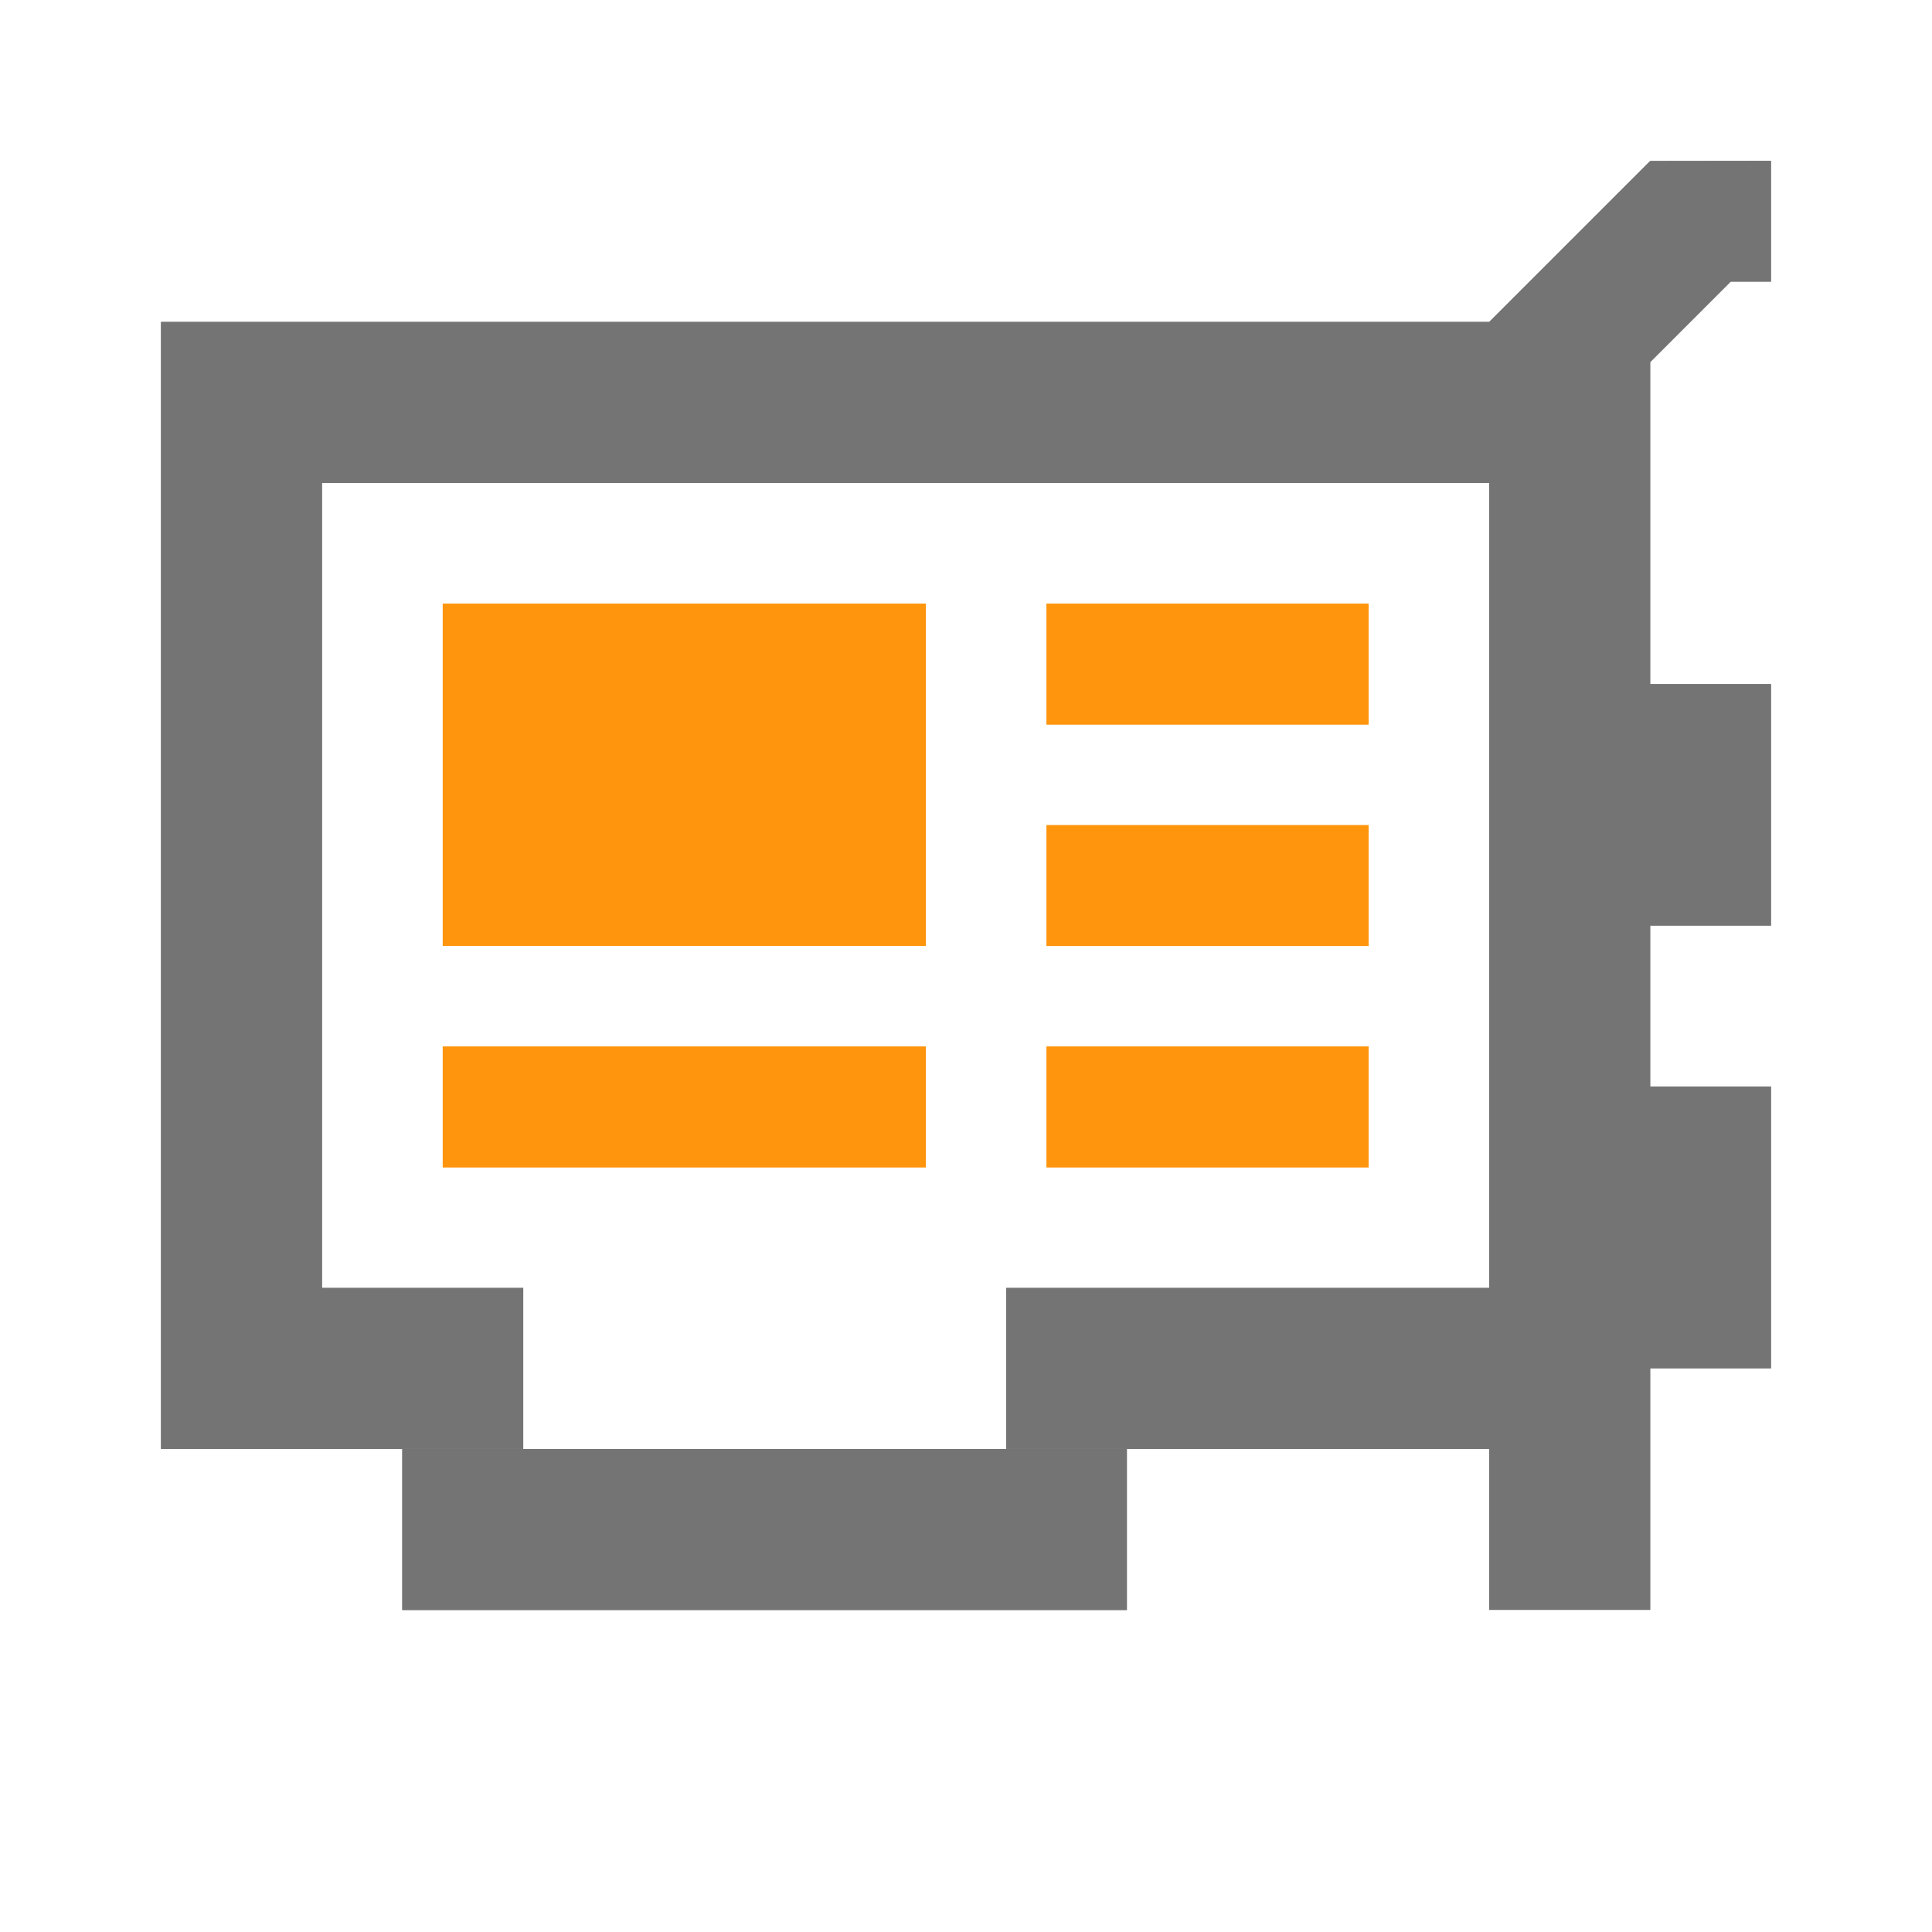
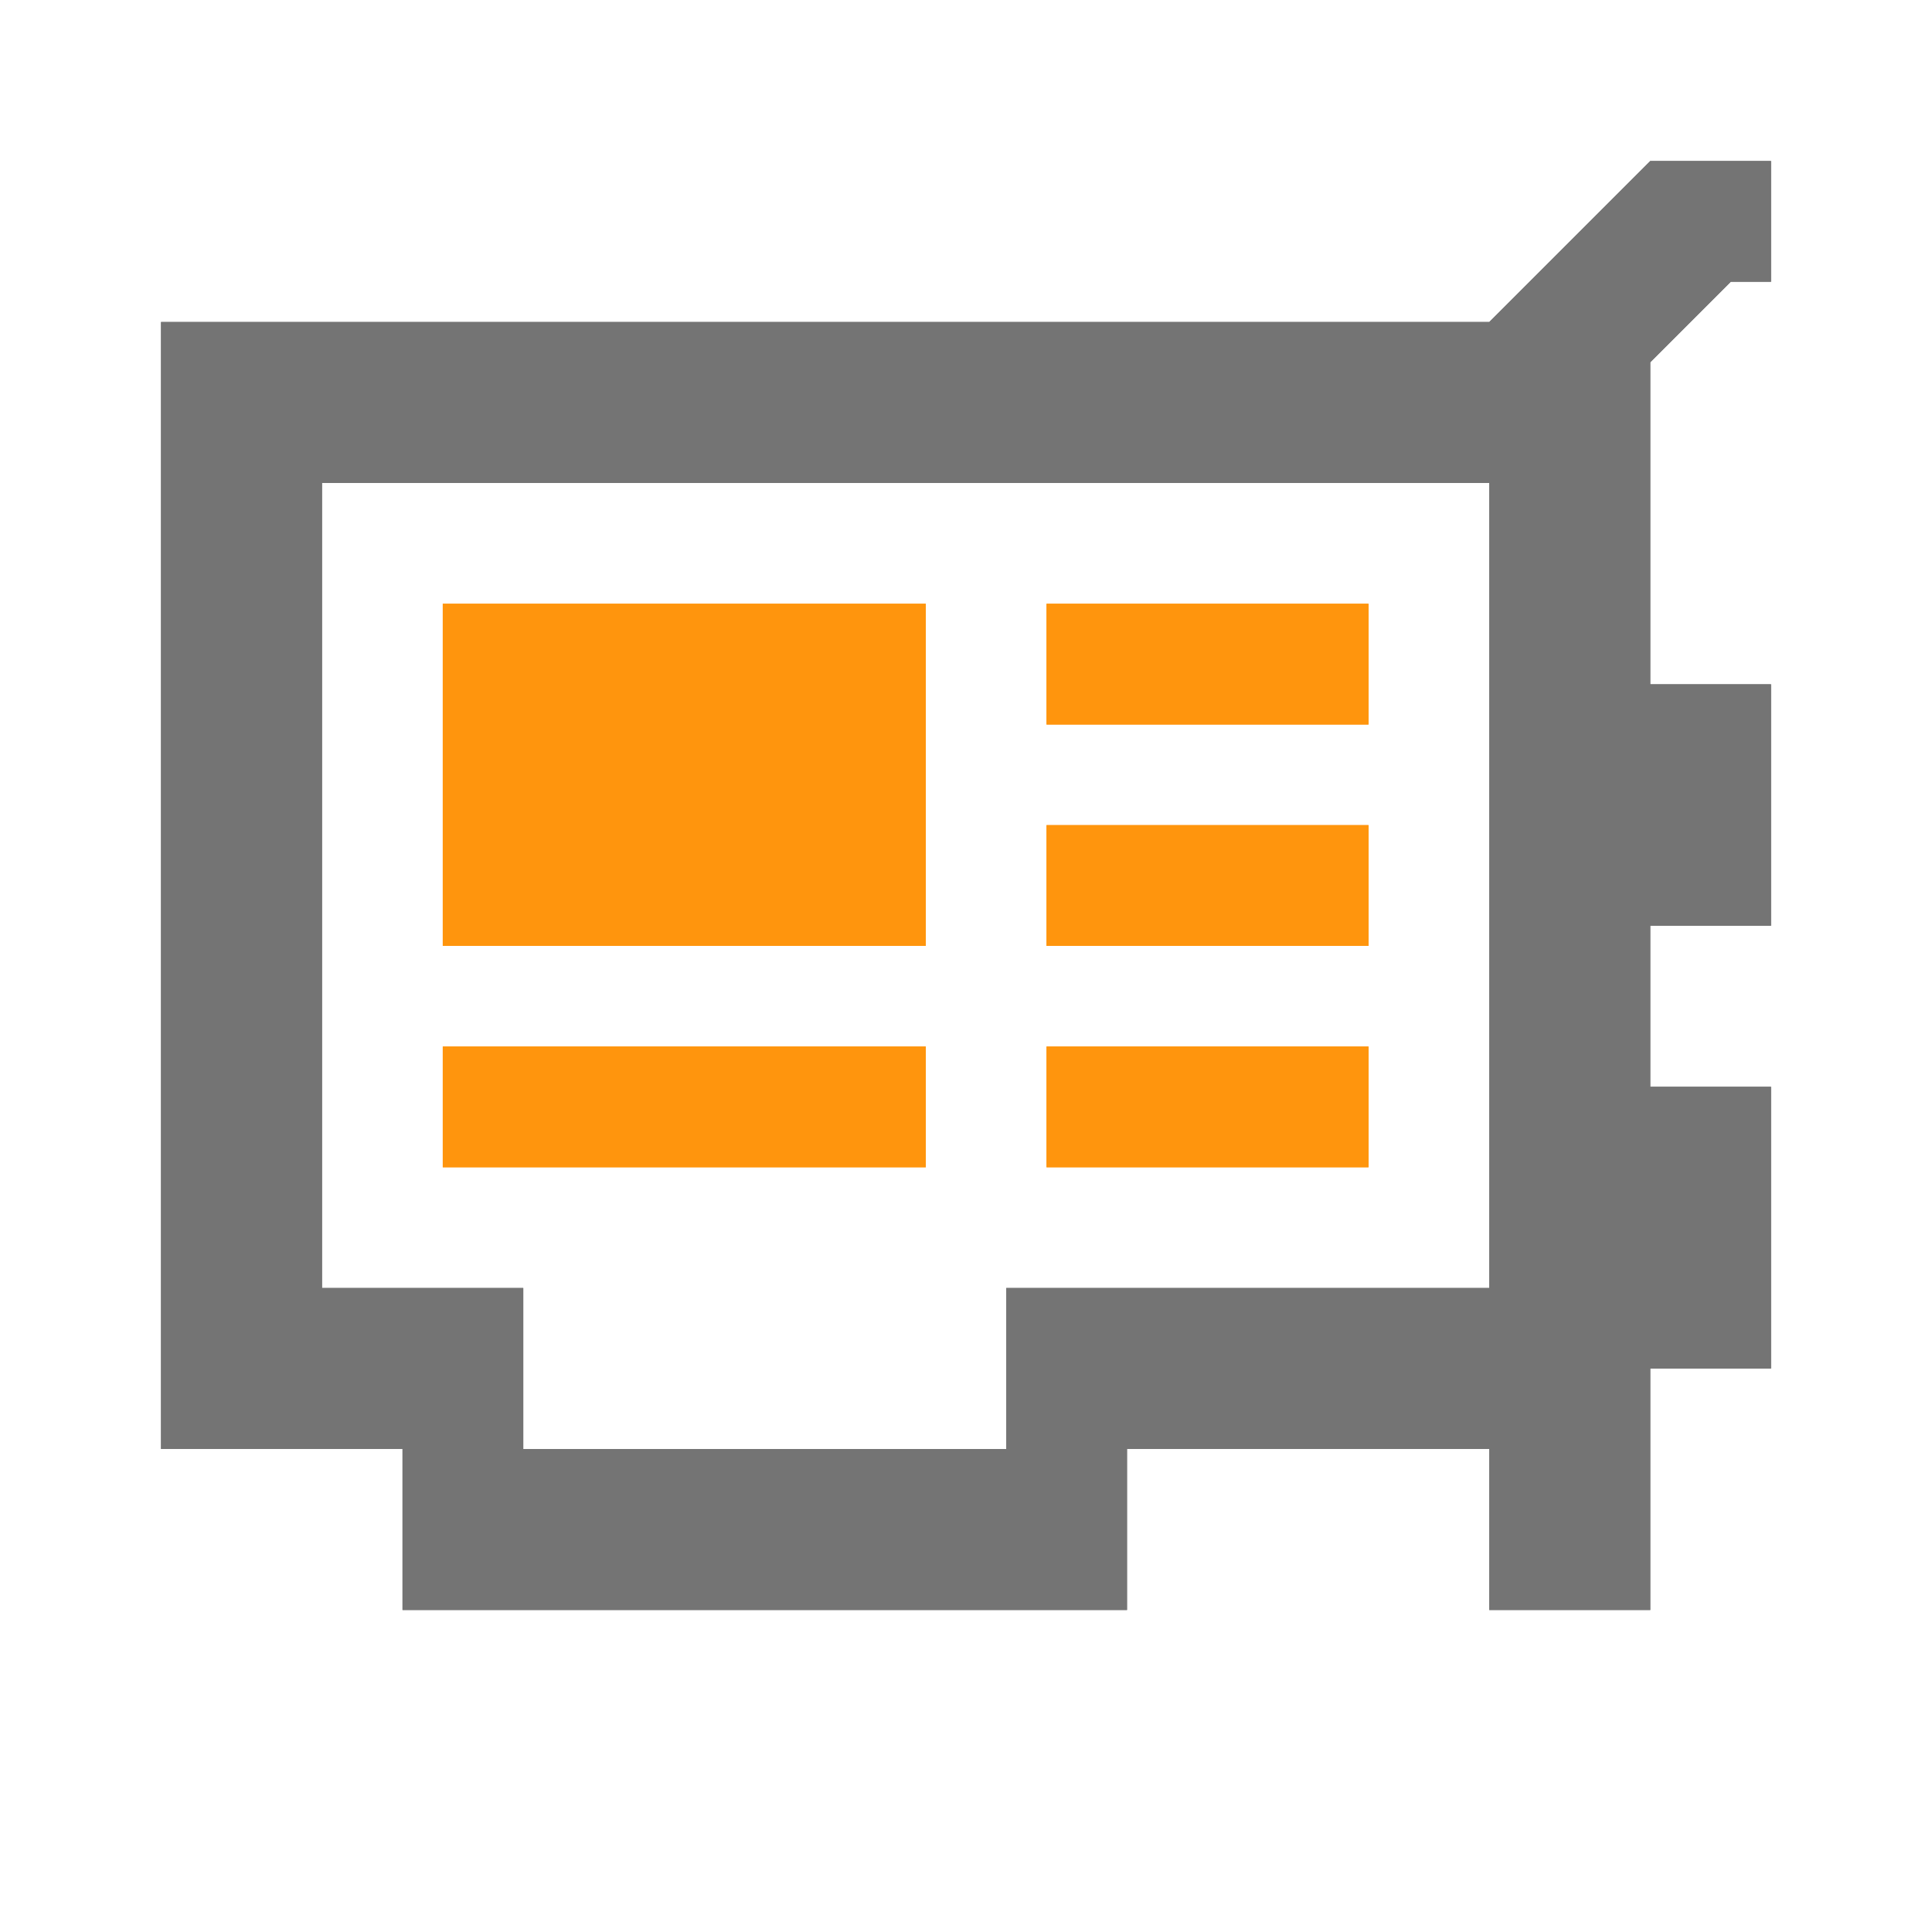
- <svg xmlns="http://www.w3.org/2000/svg" width="12.7mm" height="12.7mm" viewBox="0 0 12.7 12.7" version="1.1" id="svg5502">
+ <svg xmlns="http://www.w3.org/2000/svg" width="48" height="48" viewBox="0 0 48 48" version="1.1" id="svg5502">
  <defs id="defs5496" />
  <g id="layer1" transform="translate(-96.45953,-120.5607)">
-     <rect y="124.529" x="99.37" height="2.249" width="3.175" id="rect6539" style="color:#000000;display:inline;overflow:visible;visibility:visible;opacity:1;fill:#ff950d;fill-opacity:1;fill-rule:evenodd;stroke:none;stroke-width:1.781;stroke-linecap:butt;stroke-linejoin:round;stroke-miterlimit:4;stroke-dasharray:none;stroke-dashoffset:4.2;stroke-opacity:1;marker:none;enable-background:accumulate" />
-     <rect y="124.529" x="103.339" height="0.794" width="2.117" id="rect6541" style="color:#000000;display:inline;overflow:visible;visibility:visible;opacity:1;fill:#ff950d;fill-opacity:1;fill-rule:evenodd;stroke:none;stroke-width:1.497;stroke-linecap:butt;stroke-linejoin:round;stroke-miterlimit:4;stroke-dasharray:none;stroke-dashoffset:4.2;stroke-opacity:1;marker:none;enable-background:accumulate" />
-     <rect y="127.44" x="99.37" height="0.794" width="3.175" id="rect6543" style="color:#000000;display:inline;overflow:visible;visibility:visible;opacity:1;fill:#ff950d;fill-opacity:1;fill-rule:evenodd;stroke:none;stroke-width:1.833;stroke-linecap:butt;stroke-linejoin:round;stroke-miterlimit:4;stroke-dasharray:none;stroke-dashoffset:4.2;stroke-opacity:1;marker:none;enable-background:accumulate" />
-     <rect style="color:#000000;display:inline;overflow:visible;visibility:visible;opacity:1;fill:#ff950d;fill-opacity:1;fill-rule:evenodd;stroke:none;stroke-width:1.497;stroke-linecap:butt;stroke-linejoin:round;stroke-miterlimit:4;stroke-dasharray:none;stroke-dashoffset:4.2;stroke-opacity:1;marker:none;enable-background:accumulate" id="rect6545" width="2.117" height="0.794" x="103.339" y="125.985" />
-     <rect y="127.44" x="103.339" height="0.794" width="2.117" id="rect6547" style="color:#000000;display:inline;overflow:visible;visibility:visible;opacity:1;fill:#ff950d;fill-opacity:1;fill-rule:evenodd;stroke:none;stroke-width:1.497;stroke-linecap:butt;stroke-linejoin:round;stroke-miterlimit:4;stroke-dasharray:none;stroke-dashoffset:4.2;stroke-opacity:1;marker:none;enable-background:accumulate" />
-     <rect style="color:#000000;display:inline;overflow:visible;visibility:visible;opacity:1;fill:#ff950d;fill-opacity:1;fill-rule:evenodd;stroke:none;stroke-width:1.781;stroke-linecap:butt;stroke-linejoin:round;stroke-miterlimit:4;stroke-dasharray:none;stroke-dashoffset:4.2;stroke-opacity:1;marker:none;enable-background:accumulate" id="rect7080" width="3.175" height="2.249" x="99.37" y="124.529" />
-     <rect style="color:#000000;display:inline;overflow:visible;visibility:visible;opacity:1;fill:#ff950d;fill-opacity:1;fill-rule:evenodd;stroke:none;stroke-width:1.497;stroke-linecap:butt;stroke-linejoin:round;stroke-miterlimit:4;stroke-dasharray:none;stroke-dashoffset:4.2;stroke-opacity:1;marker:none;enable-background:accumulate" id="rect7082" width="2.117" height="0.794" x="103.339" y="124.529" />
-     <rect style="color:#000000;display:inline;overflow:visible;visibility:visible;opacity:1;fill:#ff950d;fill-opacity:1;fill-rule:evenodd;stroke:none;stroke-width:1.833;stroke-linecap:butt;stroke-linejoin:round;stroke-miterlimit:4;stroke-dasharray:none;stroke-dashoffset:4.2;stroke-opacity:1;marker:none;enable-background:accumulate" id="rect7084" width="3.175" height="0.794" x="99.37" y="127.44" />
-     <rect y="125.985" x="103.339" height="0.794" width="2.117" id="rect7090" style="color:#000000;display:inline;overflow:visible;visibility:visible;opacity:1;fill:#ff950d;fill-opacity:1;fill-rule:evenodd;stroke:none;stroke-width:1.497;stroke-linecap:butt;stroke-linejoin:round;stroke-miterlimit:4;stroke-dasharray:none;stroke-dashoffset:4.2;stroke-opacity:1;marker:none;enable-background:accumulate" />
-     <rect style="color:#000000;display:inline;overflow:visible;visibility:visible;opacity:1;fill:#ff950d;fill-opacity:1;fill-rule:evenodd;stroke:none;stroke-width:1.497;stroke-linecap:butt;stroke-linejoin:round;stroke-miterlimit:4;stroke-dasharray:none;stroke-dashoffset:4.2;stroke-opacity:1;marker:none;enable-background:accumulate" id="rect7092" width="2.117" height="0.794" x="103.339" y="127.44" />
-     <path style="color:#000000;display:inline;overflow:visible;visibility:visible;opacity:1;fill:#747474;fill-opacity:1;fill-rule:evenodd;stroke:none;stroke-width:1.587;stroke-linecap:butt;stroke-linejoin:round;stroke-miterlimit:4;stroke-dasharray:none;stroke-dashoffset:4.2;stroke-opacity:1;marker:none;enable-background:accumulate" d="m 107.307,121.619 -1.058,1.058 h -8.731 v 7.408 h 2.381 v -1.058 h -1.323 v -5.292 h 7.673 v 5.292 h -3.175 v 1.058 h 3.175 v 1.058 h 1.058 v -0.794 -0.794 h 0.794 v -1.852 h -0.794 v -1.058 h 0.794 v -1.587 h -0.794 v -2.117 l 0.529,-0.529 h 0.265 v -0.794 z m -3.44,8.467 h -4.763 v 1.058 h 4.763 z" id="path6534" />
-     <path id="path7094" d="m 107.307,121.619 -1.058,1.058 h -8.731 v 7.408 h 2.381 v -1.058 h -1.323 v -5.292 h 7.673 v 5.292 h -3.175 v 1.058 h 3.175 v 1.058 h 1.058 v -0.794 -0.794 h 0.794 v -1.852 h -0.794 v -1.058 h 0.794 v -1.587 h -0.794 v -2.117 l 0.529,-0.529 h 0.265 v -0.794 z m -3.44,8.467 h -4.763 v 1.058 h 4.763 z" style="color:#000000;display:inline;overflow:visible;visibility:visible;opacity:1;fill:#747474;fill-opacity:1;fill-rule:evenodd;stroke:none;stroke-width:1.587;stroke-linecap:butt;stroke-linejoin:round;stroke-miterlimit:4;stroke-dasharray:none;stroke-dashoffset:4.2;stroke-opacity:1;marker:none;enable-background:accumulate" />
+     <rect y="135.561" x="107.46" height="8.5" width="12" id="rect6539" style="color:#000000;display:inline;overflow:visible;visibility:visible;opacity:1;fill:#ff950d;fill-opacity:1;fill-rule:evenodd;stroke:none;stroke-width:6.733;stroke-linecap:butt;stroke-linejoin:round;stroke-miterlimit:4;stroke-dasharray:none;stroke-dashoffset:4.2;stroke-opacity:1;marker:none;enable-background:accumulate" />
+     <rect y="135.561" x="122.46" height="3" width="8" id="rect6541" style="color:#000000;display:inline;overflow:visible;visibility:visible;opacity:1;fill:#ff950d;fill-opacity:1;fill-rule:evenodd;stroke:none;stroke-width:5.657;stroke-linecap:butt;stroke-linejoin:round;stroke-miterlimit:4;stroke-dasharray:none;stroke-dashoffset:4.2;stroke-opacity:1;marker:none;enable-background:accumulate" />
+     <rect y="146.561" x="107.46" height="3" width="12" id="rect6543" style="color:#000000;display:inline;overflow:visible;visibility:visible;opacity:1;fill:#ff950d;fill-opacity:1;fill-rule:evenodd;stroke:none;stroke-width:6.928;stroke-linecap:butt;stroke-linejoin:round;stroke-miterlimit:4;stroke-dasharray:none;stroke-dashoffset:4.2;stroke-opacity:1;marker:none;enable-background:accumulate" />
+     <rect style="color:#000000;display:inline;overflow:visible;visibility:visible;opacity:1;fill:#ff950d;fill-opacity:1;fill-rule:evenodd;stroke:none;stroke-width:5.657;stroke-linecap:butt;stroke-linejoin:round;stroke-miterlimit:4;stroke-dasharray:none;stroke-dashoffset:4.2;stroke-opacity:1;marker:none;enable-background:accumulate" id="rect6545" width="8" height="3" x="122.46" y="141.061" />
+     <rect y="146.561" x="122.46" height="3" width="8" id="rect6547" style="color:#000000;display:inline;overflow:visible;visibility:visible;opacity:1;fill:#ff950d;fill-opacity:1;fill-rule:evenodd;stroke:none;stroke-width:5.657;stroke-linecap:butt;stroke-linejoin:round;stroke-miterlimit:4;stroke-dasharray:none;stroke-dashoffset:4.2;stroke-opacity:1;marker:none;enable-background:accumulate" />
+     <rect style="color:#000000;display:inline;overflow:visible;visibility:visible;opacity:1;fill:#ff950d;fill-opacity:1;fill-rule:evenodd;stroke:none;stroke-width:6.733;stroke-linecap:butt;stroke-linejoin:round;stroke-miterlimit:4;stroke-dasharray:none;stroke-dashoffset:4.2;stroke-opacity:1;marker:none;enable-background:accumulate" id="rect7080" width="12" height="8.5" x="107.46" y="135.561" />
+     <rect style="color:#000000;display:inline;overflow:visible;visibility:visible;opacity:1;fill:#ff950d;fill-opacity:1;fill-rule:evenodd;stroke:none;stroke-width:5.657;stroke-linecap:butt;stroke-linejoin:round;stroke-miterlimit:4;stroke-dasharray:none;stroke-dashoffset:4.2;stroke-opacity:1;marker:none;enable-background:accumulate" id="rect7082" width="8" height="3" x="122.46" y="135.561" />
+     <rect style="color:#000000;display:inline;overflow:visible;visibility:visible;opacity:1;fill:#ff950d;fill-opacity:1;fill-rule:evenodd;stroke:none;stroke-width:6.928;stroke-linecap:butt;stroke-linejoin:round;stroke-miterlimit:4;stroke-dasharray:none;stroke-dashoffset:4.2;stroke-opacity:1;marker:none;enable-background:accumulate" id="rect7084" width="12" height="3" x="107.46" y="146.561" />
+     <rect y="141.061" x="122.46" height="3" width="8" id="rect7090" style="color:#000000;display:inline;overflow:visible;visibility:visible;opacity:1;fill:#ff950d;fill-opacity:1;fill-rule:evenodd;stroke:none;stroke-width:5.657;stroke-linecap:butt;stroke-linejoin:round;stroke-miterlimit:4;stroke-dasharray:none;stroke-dashoffset:4.2;stroke-opacity:1;marker:none;enable-background:accumulate" />
+     <rect style="color:#000000;display:inline;overflow:visible;visibility:visible;opacity:1;fill:#ff950d;fill-opacity:1;fill-rule:evenodd;stroke:none;stroke-width:5.657;stroke-linecap:butt;stroke-linejoin:round;stroke-miterlimit:4;stroke-dasharray:none;stroke-dashoffset:4.2;stroke-opacity:1;marker:none;enable-background:accumulate" id="rect7092" width="8" height="3" x="122.46" y="146.561" />
+     <path style="color:#000000;display:inline;overflow:visible;visibility:visible;opacity:1;fill:#747474;fill-opacity:1;fill-rule:evenodd;stroke:none;stroke-width:6;stroke-linecap:butt;stroke-linejoin:round;stroke-miterlimit:4;stroke-dasharray:none;stroke-dashoffset:4.2;stroke-opacity:1;marker:none;enable-background:accumulate" d="m 137.46,124.561 -4,4 h -33 v 28 h 9 v -4 h -5 v -20 h 29 v 20 h -12 v 4 h 12 v 4 h 4 v -3 -3 h 3 v -7 h -3 v -4 h 3 v -6 h -3 v -8 l 2,-2 h 1 v -3 z m -13,32 h -18 v 4 h 18 z" id="path6534" />
+     <path id="path7094" d="m 137.46,124.561 -4,4 h -33 v 28 h 9 v -4 h -5 v -20 h 29 v 20 h -12 v 4 h 12 v 4 h 4 v -3 -3 h 3 v -7 h -3 v -4 h 3 v -6 h -3 v -8 l 2,-2 h 1 v -3 z m -13,32 h -18 v 4 h 18 z" style="color:#000000;display:inline;overflow:visible;visibility:visible;opacity:1;fill:#747474;fill-opacity:1;fill-rule:evenodd;stroke:none;stroke-width:6;stroke-linecap:butt;stroke-linejoin:round;stroke-miterlimit:4;stroke-dasharray:none;stroke-dashoffset:4.2;stroke-opacity:1;marker:none;enable-background:accumulate" />
  </g>
</svg>
